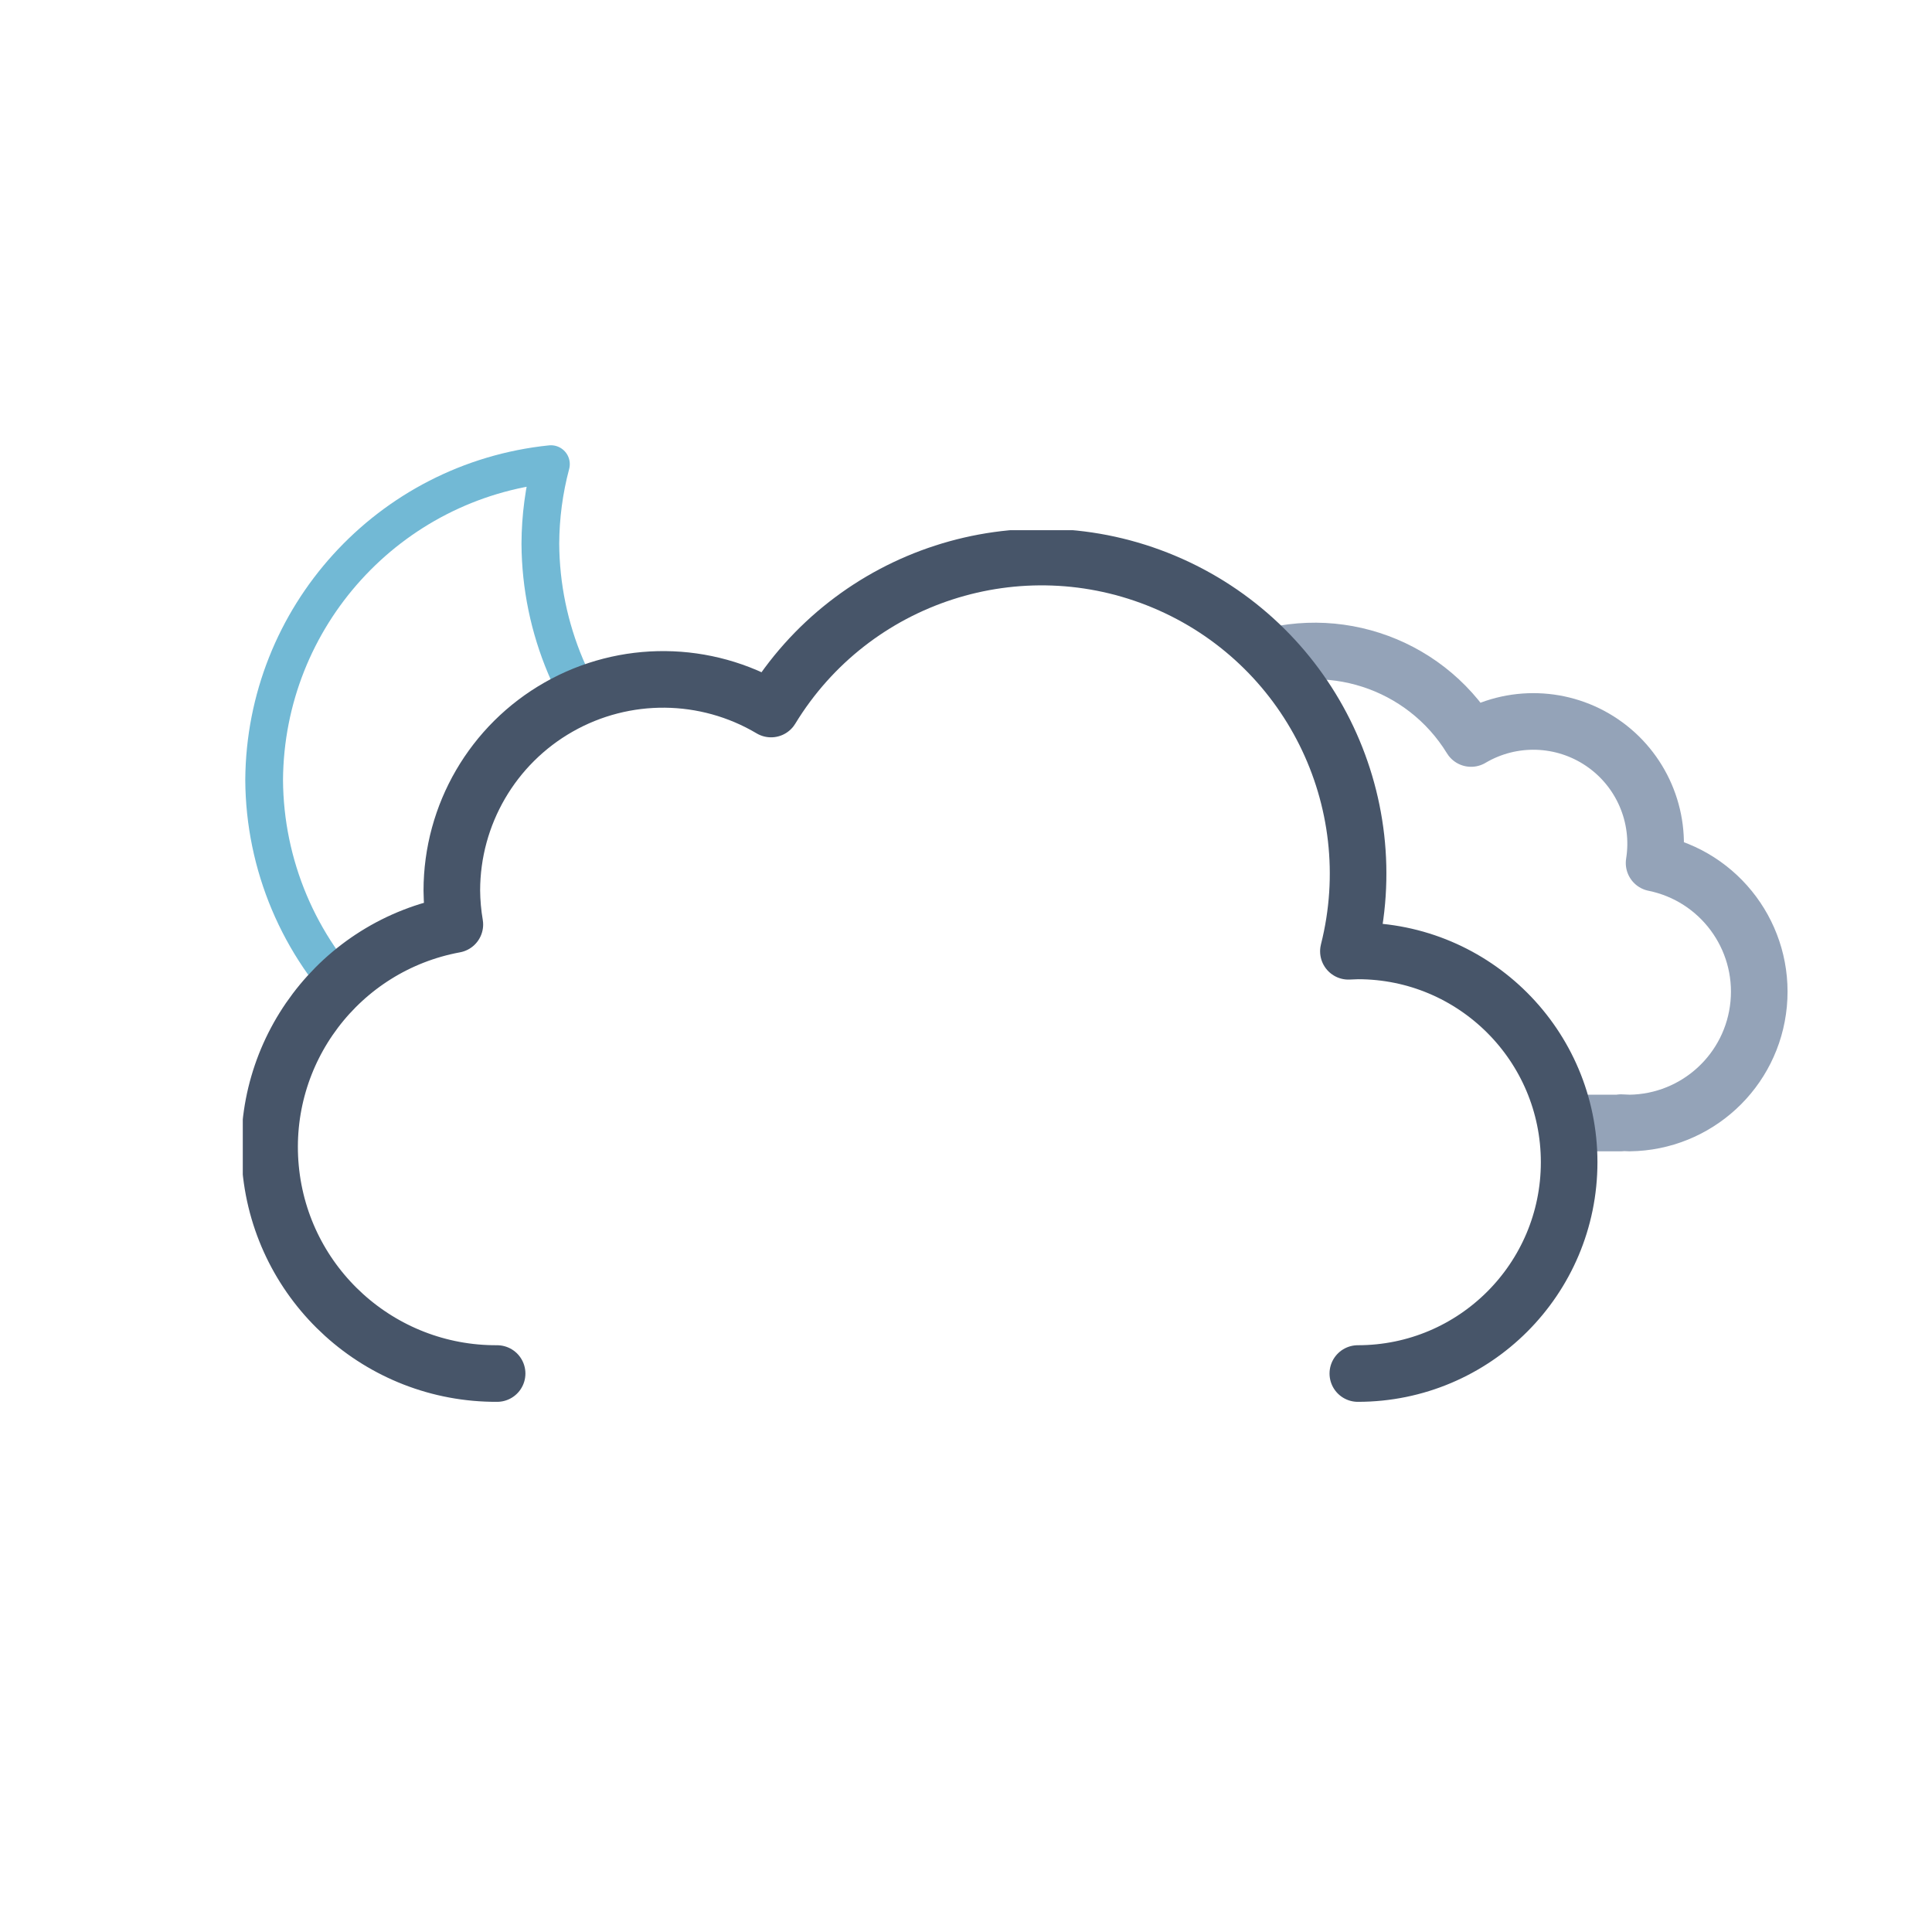
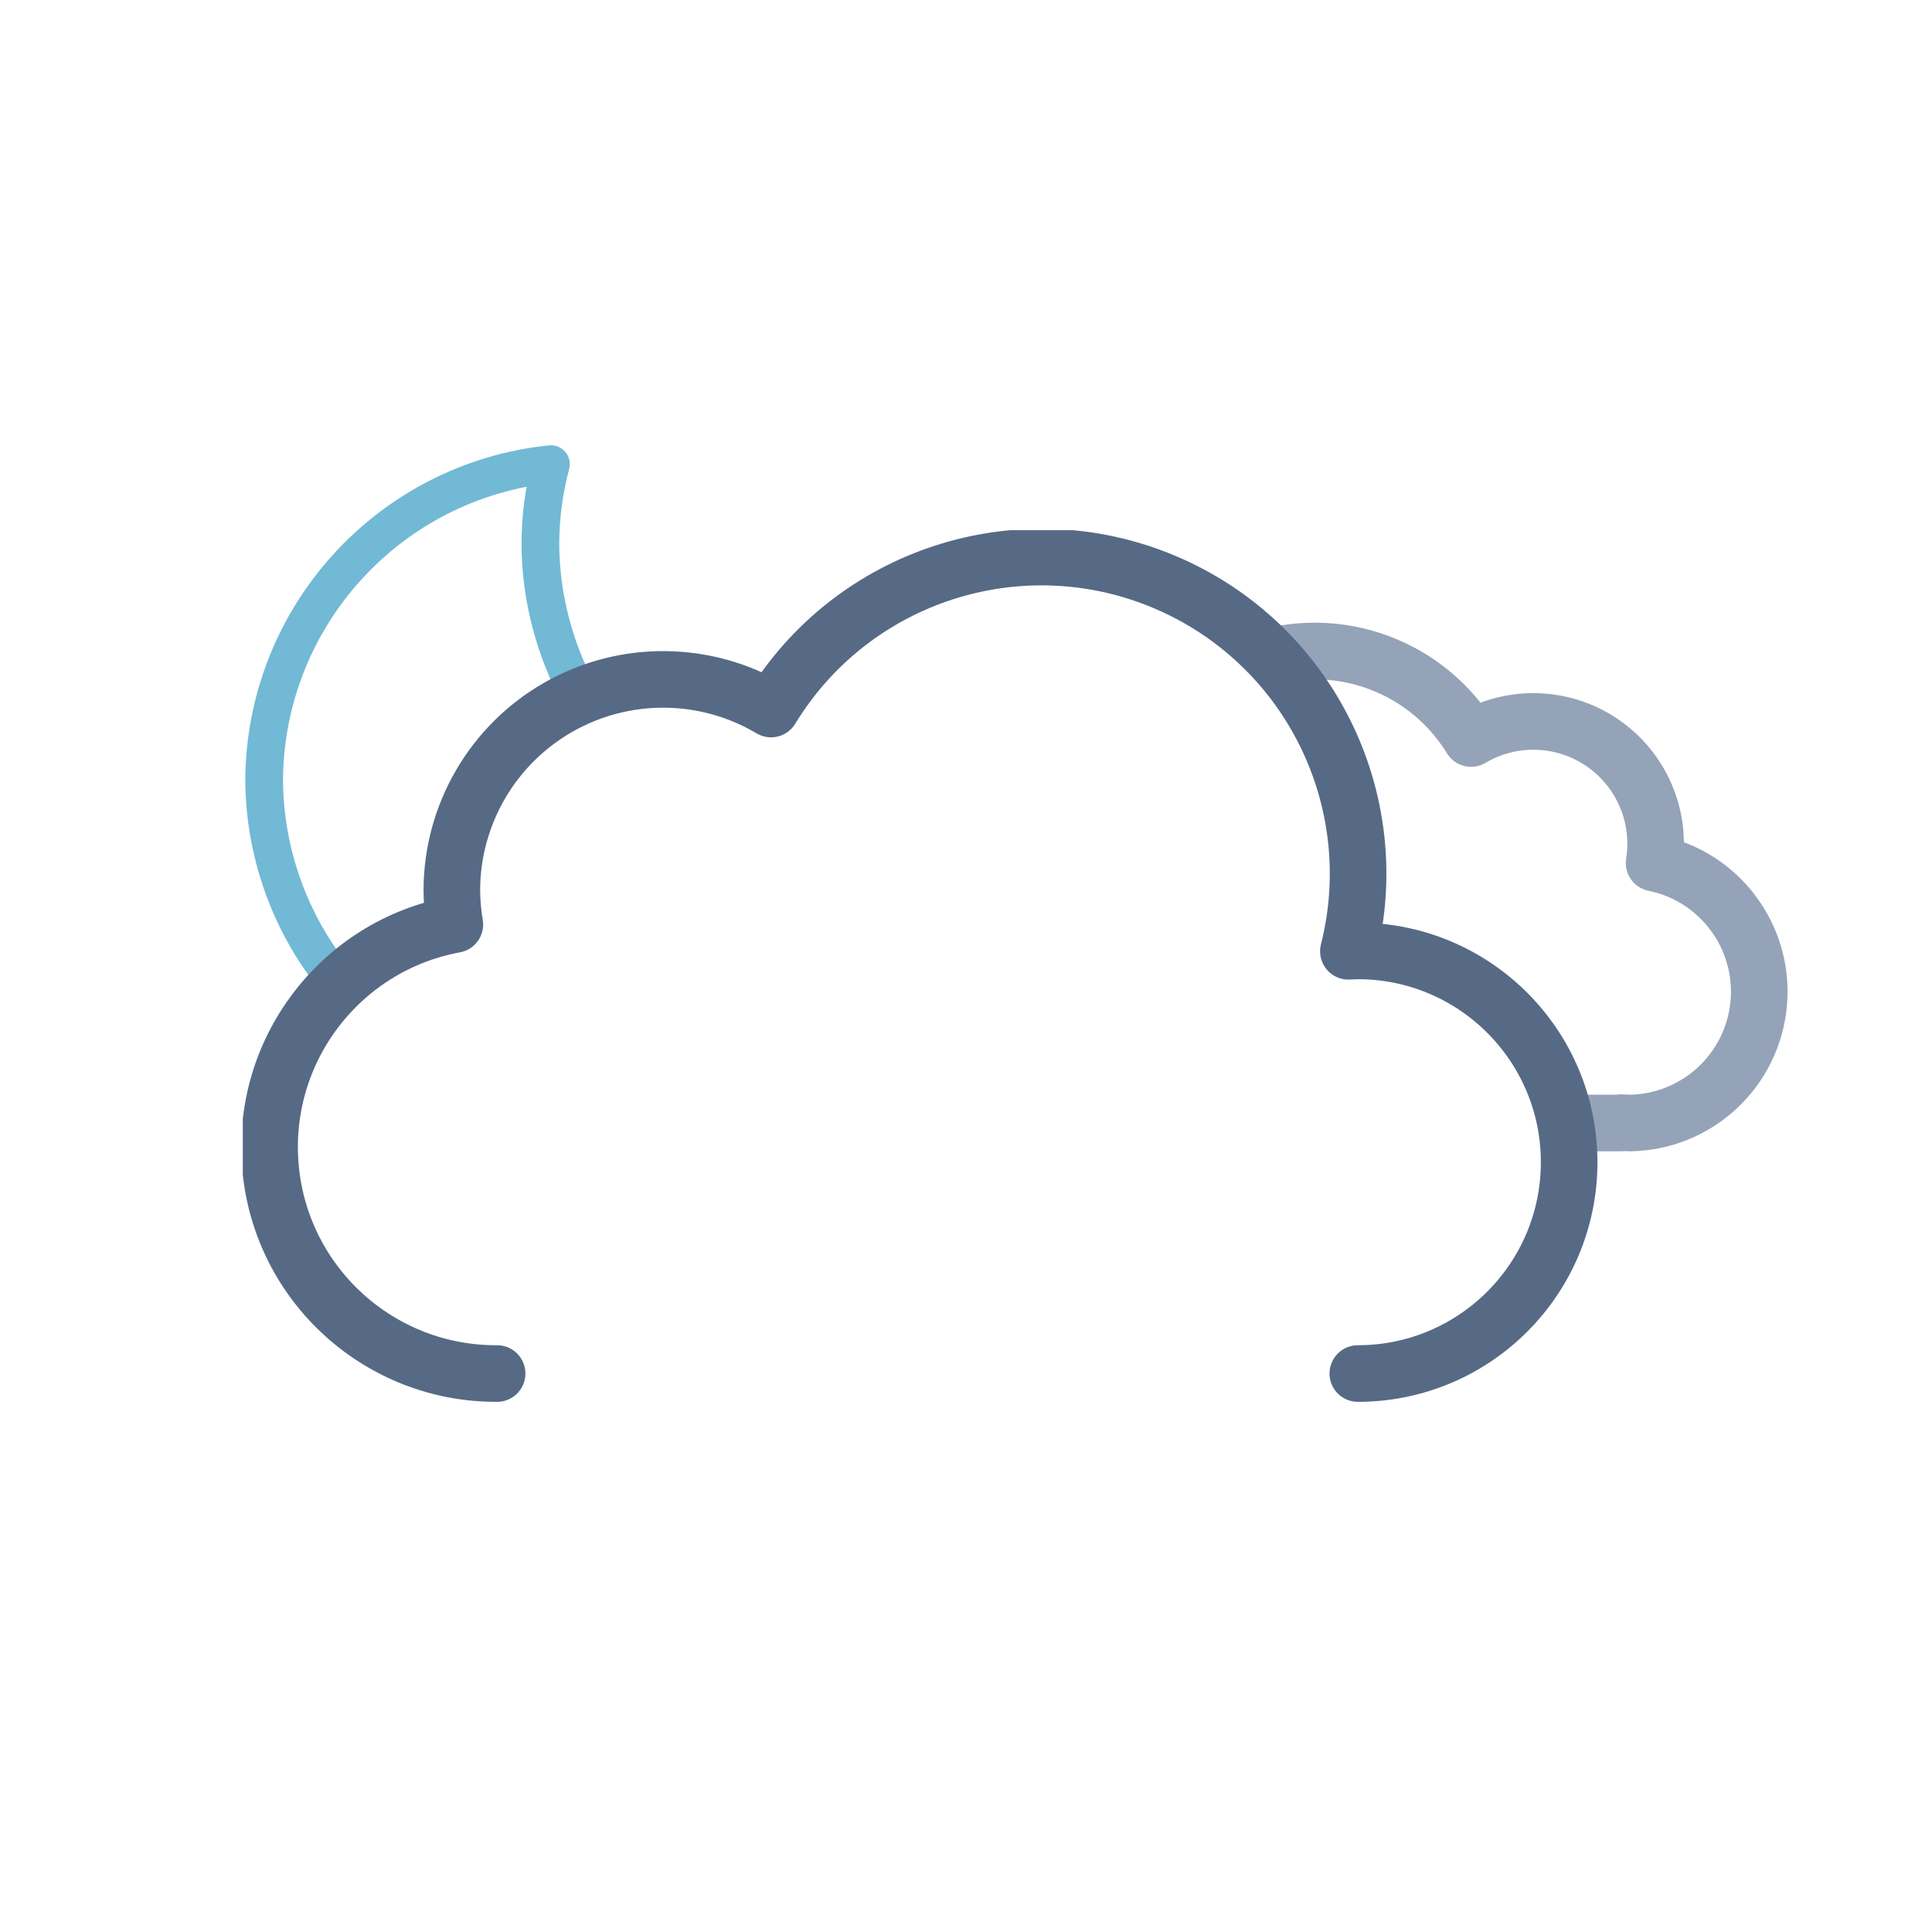
<svg xmlns="http://www.w3.org/2000/svg" xmlns:xlink="http://www.w3.org/1999/xlink" viewBox="0 0 512 512">
  <defs>
    <symbol id="d" viewBox="0 0 178 178">
      <path fill="none" stroke="#72b9d5" stroke-linecap="round" stroke-linejoin="round" stroke-width="10" d="M163.6 110.4a84.8 84.8 0 01-85.4-84.3A83.3 83.3 0 0181 5 84.7 84.7 0 005 88.7 84.8 84.8 0 0090.4 173a85.2 85.2 0 0082.6-63.1 88 88 0 01-9.4.5Z">
        <animateTransform additive="sum" attributeName="transform" dur="6s" repeatCount="indefinite" type="rotate" values="-15 86 86; 9 86 86; -15 86 86" />
      </path>
    </symbol>
    <symbol id="f" viewBox="0 0 214.3 140.1">
      <path fill="none" stroke="#94a3b8" stroke-linejoin="round" stroke-width="15" d="M7.5 100.2a32.4 32.4 0 0032.4 32.4h129.8v-.1l2.3.1a34.8 34.8 0 006.5-68.9 32.4 32.4 0 00-48.5-33 48.6 48.6 0 00-88.6 37.1h-1.5a32.4 32.4 0 00-32.4 32.4Z" />
    </symbol>
    <symbol id="g" viewBox="0 0 359 231">
-       <path fill="none" stroke="#475569" stroke-linecap="round" stroke-linejoin="round" stroke-width="15" d="M295.5 223.5a56 56 0 000-112l-2.5.1a83.9 83.9 0 00-153-64.2 56 56 0 00-84.6 48.1 56.6 56.6 0 00.8 9 60 60 0 0011.2 119" />
+       <path fill="none" stroke="#566a86" stroke-linecap="round" stroke-linejoin="round" stroke-width="15" d="M295.5 223.5a56 56 0 000-112l-2.5.1a83.9 83.9 0 00-153-64.2 56 56 0 00-84.6 48.1 56.6 56.6 0 00.8 9 60 60 0 0011.2 119" />
    </symbol>
    <symbol id="e" overflow="visible" viewBox="0 0 447.7 371.5">
      <g clip-path="url(#a)">
        <use xlink:href="#f" width="214.3" height="140.1" transform="translate(195.51 165.01)">
          <animateTransform additive="sum" attributeName="transform" dur="6s" repeatCount="indefinite" type="translate" values="-9 0; 9 0; -9 0" />
        </use>
      </g>
      <use xlink:href="#g" width="359" height="231" transform="translate(0 140.5)">
        <animateTransform additive="sum" attributeName="transform" dur="6s" repeatCount="indefinite" type="translate" values="-18 0; 18 0; -18 0" />
      </use>
    </symbol>
    <symbol id="c" viewBox="0 0 512 371.5">
      <g clip-path="url(#b)">
        <use xlink:href="#d" width="178" height="178" transform="translate(65 118)" />
      </g>
      <use xlink:href="#e" width="447.7" height="371.5" transform="translate(64.34)" />
    </symbol>
    <symbol id="h" overflow="visible" viewBox="0 0 155.2 48">
      <g>
        <path fill="#86c3db" d="m41.2 30.5-5.8-3.3a13.7 13.7 0 000-6.4l5.8-3.3a4 4 0 001.5-5.5 4 4 0 00-5.6-1.5l-5.8 3.3a13.6 13.6 0 00-2.6-2 13.8 13.8 0 00-3-1.2V4a4 4 0 00-8.1 0v6.6a14.3 14.3 0 00-5.7 3.2l-5.8-3.3A4 4 0 00.5 12 4 4 0 002 17.5l5.8 3.3a13.7 13.7 0 000 6.4L2 30.5A4 4 0 00.5 36a4 4 0 003.6 2 4 4 0 002-.5l5.8-3.3a13.6 13.6 0 002.6 2 13.8 13.8 0 003 1.2V44a4 4 0 008 0v-6.6a14.2 14.2 0 005.8-3.2l5.8 3.3a4 4 0 002 .5 4 4 0 003.5-2 4 4 0 00-1.4-5.5Zm-22.6-1.3a6 6 0 01-2.3-8.2 6.1 6.1 0 015.3-3 6.2 6.2 0 013 .8A6 6 0 0127 27a6.1 6.1 0 01-8.3 2.2Z" opacity="0">
          <animateTransform additive="sum" attributeName="transform" dur="6s" repeatCount="indefinite" type="rotate" values="0 24 24; 360 24 24" />
          <animate id="t1" attributeName="opacity" begin="0s; t1.end+1s" dur="2s" keyTimes="0; .17; .83; 1" values="0; 1; 1; 0" />
        </path>
        <animateTransform id="s1" additive="sum" attributeName="transform" begin="0s; s1.end+1s" dur="2s" type="translate" values="0 -36; 0 92;" />
      </g>
      <g>
        <path fill="#86c3db" d="m97.2 30.5-5.8-3.3a13.7 13.7 0 000-6.4l5.8-3.3a4 4 0 001.5-5.5 4 4 0 00-5.6-1.5l-5.8 3.3a13.6 13.6 0 00-2.6-2 13.8 13.8 0 00-3-1.2V4a4 4 0 00-8.1 0v6.6a14.3 14.3 0 00-5.7 3.2l-5.8-3.3a4 4 0 00-5.6 1.5 4 4 0 001.5 5.5l5.8 3.3a13.7 13.7 0 000 6.4L58 30.5a4 4 0 00-1.5 5.5 4 4 0 003.6 2 4 4 0 002-.5l5.8-3.3a13.6 13.6 0 002.6 2 13.8 13.8 0 003 1.2V44a4 4 0 008 0v-6.6a14.2 14.2 0 005.8-3.2l5.8 3.3a4 4 0 002 .5 4 4 0 003.5-2 4 4 0 00-1.4-5.5Zm-22.6-1.3a6 6 0 01-2.3-8.2 6.1 6.1 0 015.3-3 6.2 6.2 0 013 .8A6 6 0 0183 27a6.1 6.1 0 01-8.3 2.2Z" opacity="0">
          <animateTransform additive="sum" attributeName="transform" dur="6s" repeatCount="indefinite" type="rotate" values="0 80 24; 360 80 24" />
          <animate id="t2" attributeName="opacity" begin="-.83s; t2.end+1s" dur="2s" keyTimes="0; .17; .83; 1" values="0; 1; 1; 0" />
        </path>
        <animateTransform id="s2" additive="sum" attributeName="transform" begin="-.83s; s2.end+1s" dur="2s" type="translate" values="0 -36; 0 92;" />
      </g>
      <g>
        <path fill="#86c3db" d="m153.2 30.5-5.8-3.3a13.7 13.7 0 000-6.4l5.8-3.3a4 4 0 001.5-5.5 4 4 0 00-5.6-1.5l-5.8 3.3a13.6 13.6 0 00-2.6-2 13.8 13.8 0 00-3-1.2V4a4 4 0 00-8.1 0v6.6a14.3 14.3 0 00-5.7 3.2l-5.8-3.3a4 4 0 00-5.6 1.5 4 4 0 001.5 5.5l5.8 3.3a13.7 13.7 0 000 6.4l-5.8 3.3a4 4 0 00-1.5 5.5 4 4 0 003.6 2 4 4 0 002-.5l5.8-3.3a13.6 13.6 0 002.6 2 13.8 13.8 0 003 1.2V44a4 4 0 008 0v-6.6a14.2 14.2 0 005.8-3.2l5.8 3.3a4 4 0 002 .5 4 4 0 003.5-2 4 4 0 00-1.4-5.5Zm-22.6-1.3a6 6 0 01-2.3-8.2 6.1 6.1 0 015.3-3 6.2 6.2 0 013 .8 6 6 0 012.2 8.2 6.1 6.1 0 01-8.2 2.2Z" opacity="0">
          <animateTransform additive="sum" attributeName="transform" dur="6s" repeatCount="indefinite" type="rotate" values="0 136 24; 360 136 24" />
          <animate id="t3" attributeName="opacity" begin=".83s; t3.end+1s" dur="2s" keyTimes="0; .17; .83; 1" values="0; 1; 1; 0" />
        </path>
        <animateTransform id="s3" additive="sum" attributeName="transform" begin=".83s; s3.end+1s" dur="2s" type="translate" values="0 -36; 0 92;" />
      </g>
    </symbol>
    <clipPath id="a">
      <path fill="none" d="M351.5 308a56 56 0 00-56-56l-2.5.1A83.7 83.7 0 00211.5 148V0h236.2v308Z">
        <animateTransform additive="sum" attributeName="transform" dur="6s" repeatCount="indefinite" type="translate" values="-18 0; 18 0; -18 0" />
      </path>
    </clipPath>
    <clipPath id="b">
      <path fill="none" d="M276 148a83.8 83.8 0 00-71.4 40 56 56 0 00-84.6 48 56.6 56.6 0 00.8 9A60 60 0 0072 304H0V0h276Z">
        <animateTransform additive="sum" attributeName="transform" dur="6s" repeatCount="indefinite" type="translate" values="-18 0; 18 0; -18 0" />
      </path>
    </clipPath>
  </defs>
  <use xlink:href="#c" width="512" height="371.5" />
  <use xlink:href="#h" width="155.2" height="48" transform="translate(178.4 338)" />
</svg>
